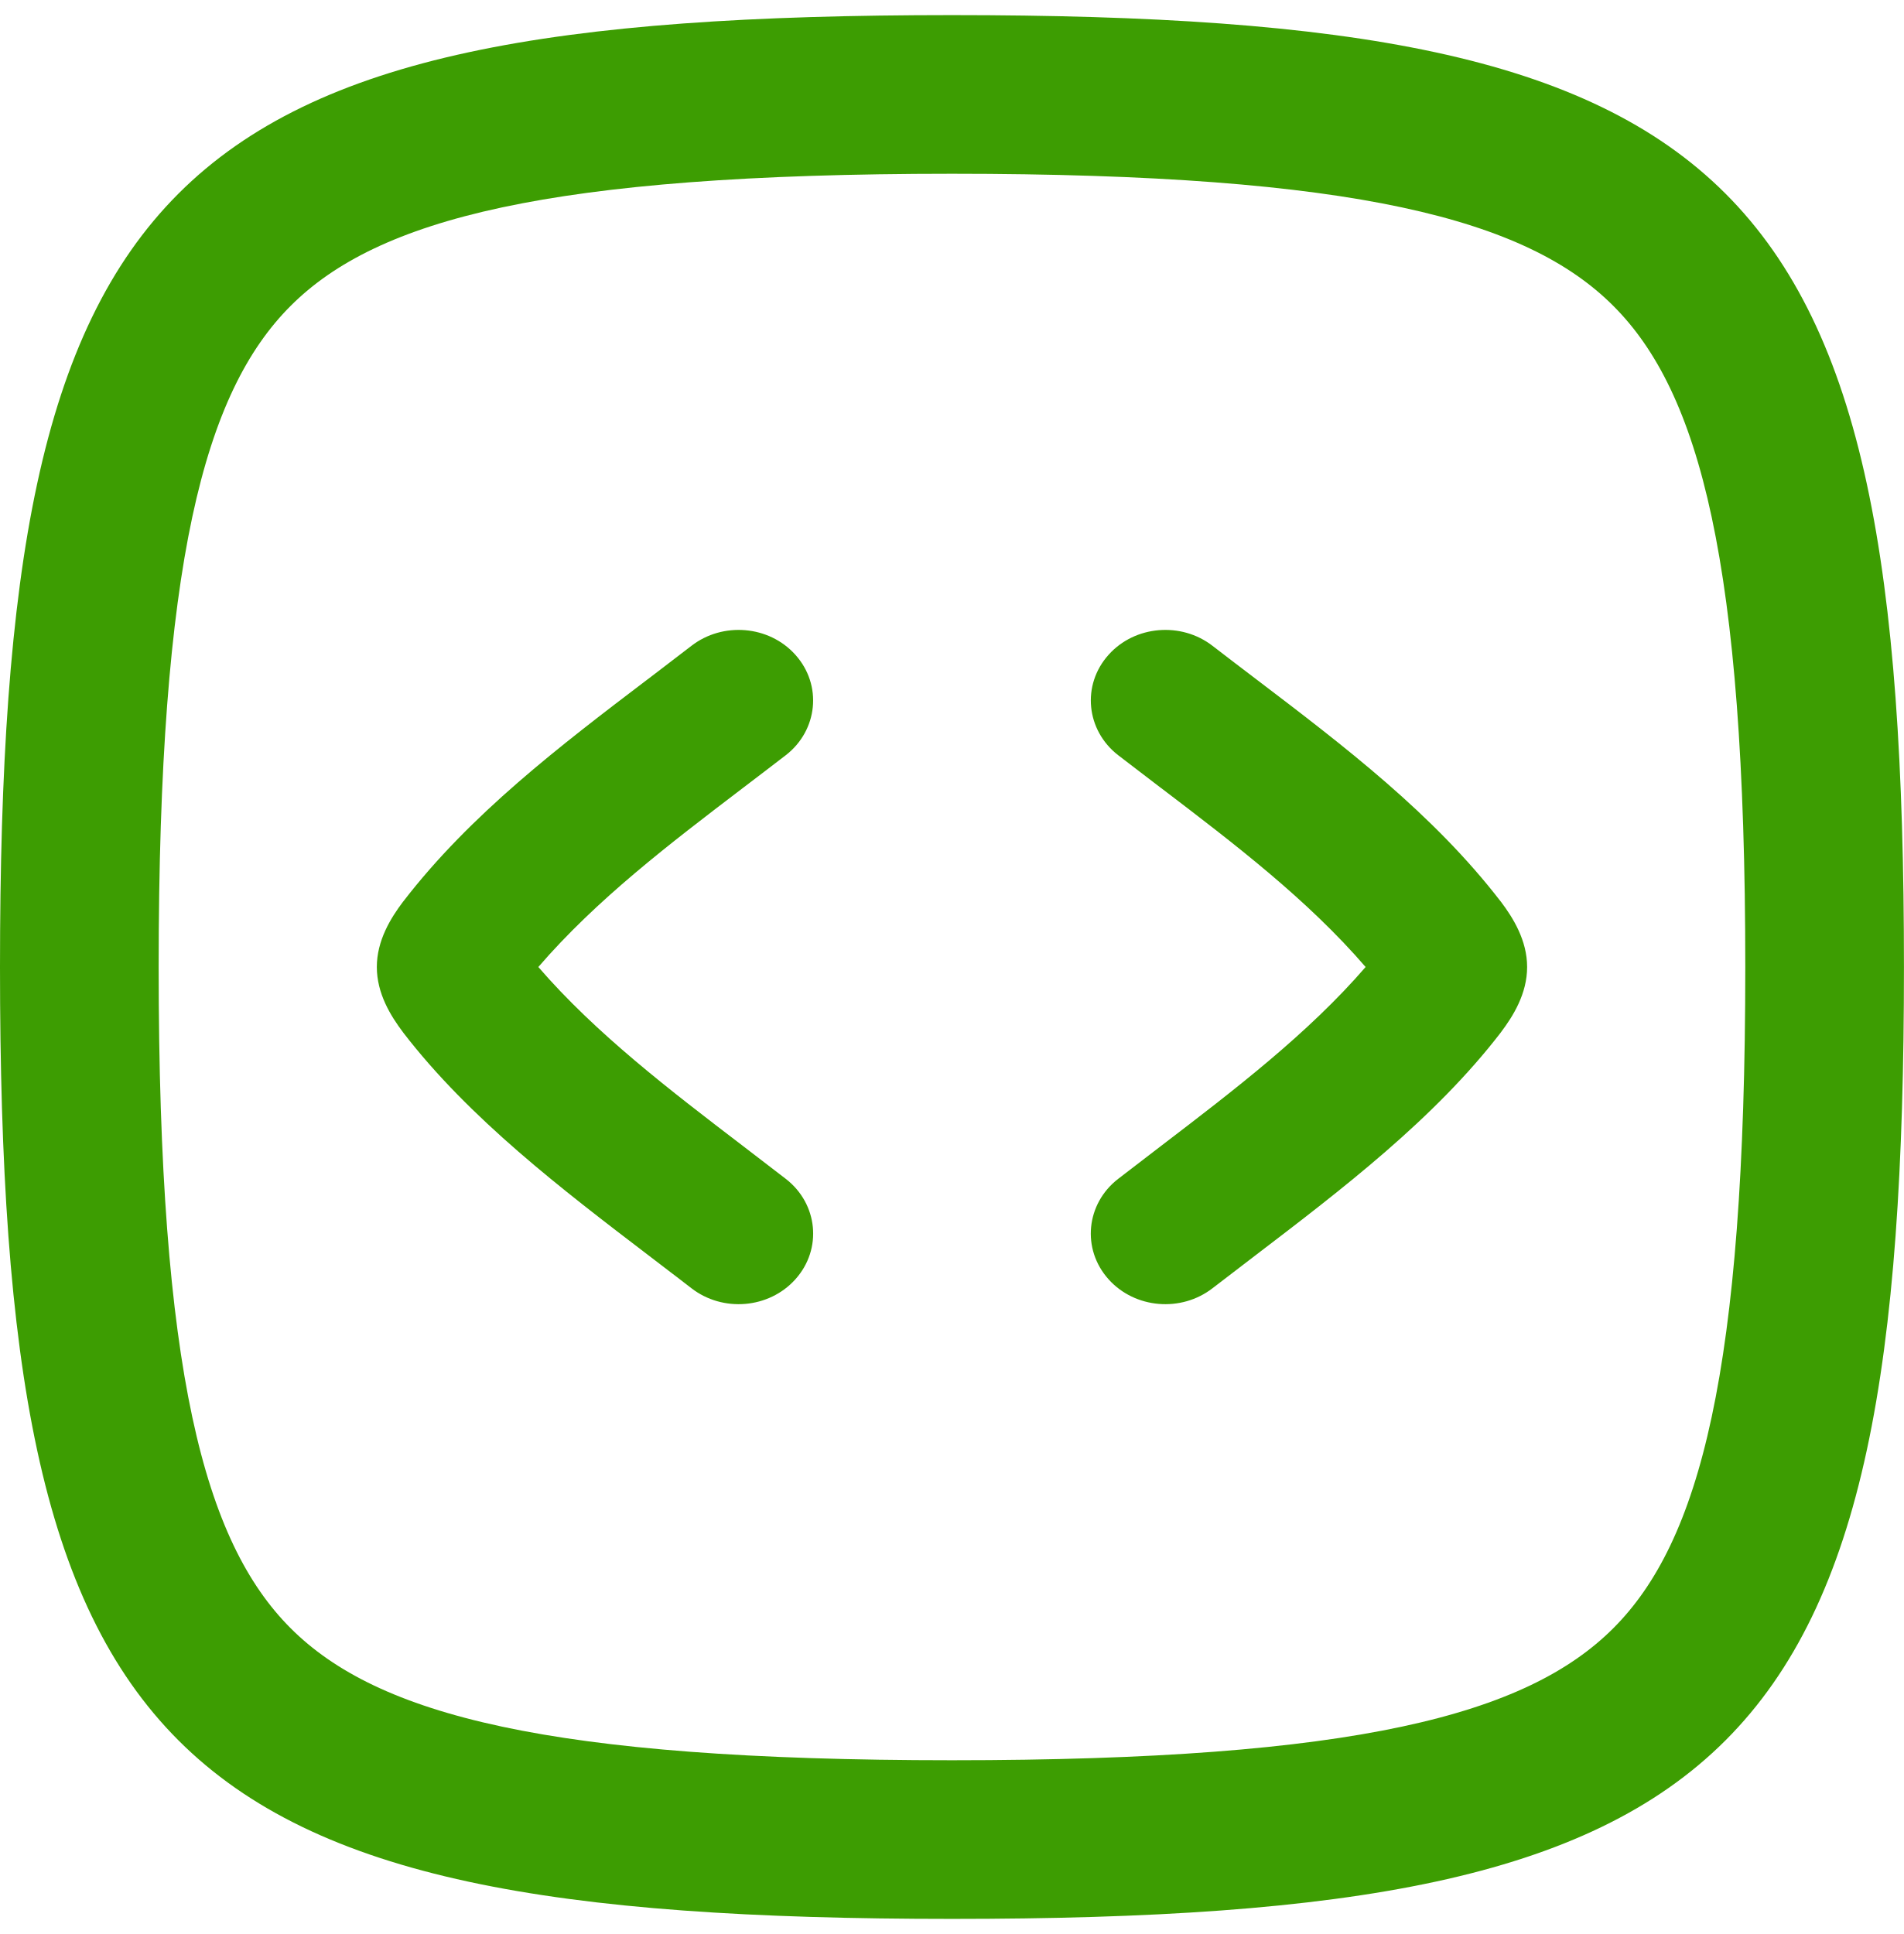
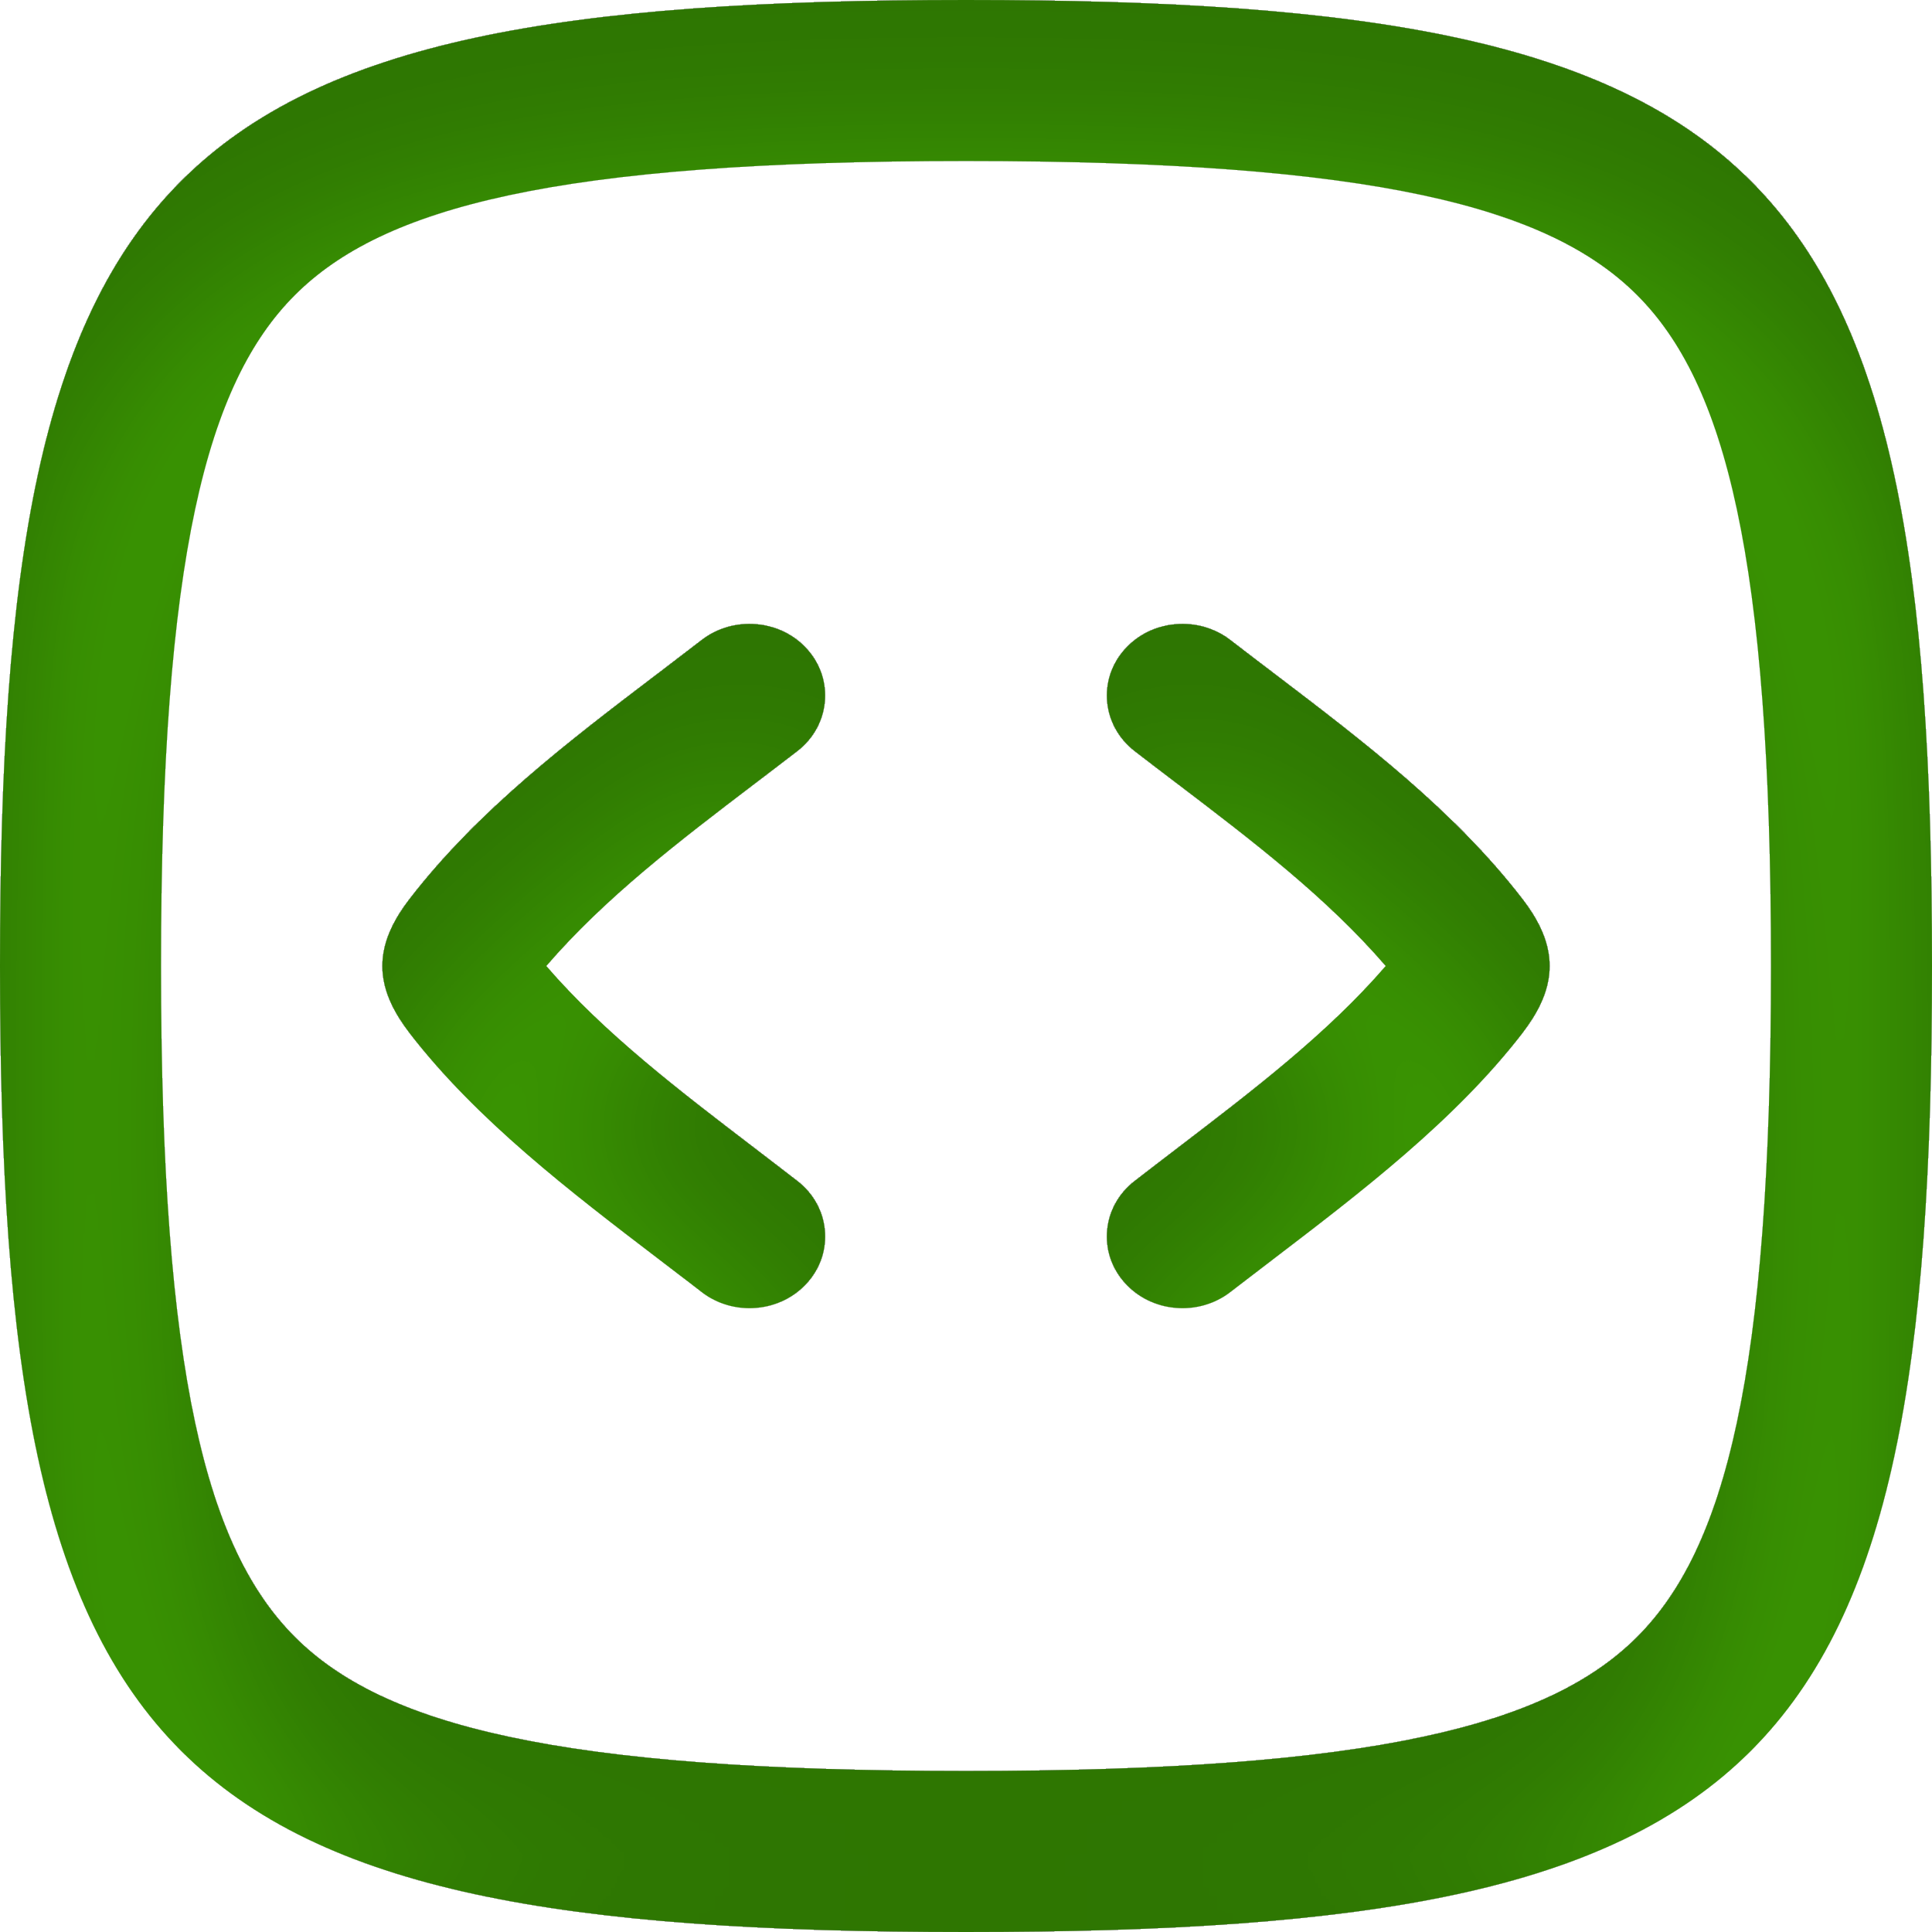
- <svg xmlns="http://www.w3.org/2000/svg" width="63" height="64" viewBox="0 0 63 64" fill="none">
-   <path id="Vector" fill-rule="evenodd" clip-rule="evenodd" d="M31.5 5.75C44.888 5.75 50.523 7.262 53.382 10.121C56.241 12.979 57.75 18.613 57.75 32C57.75 45.388 56.241 51.023 53.382 53.882C50.523 56.741 44.888 58.25 31.5 58.25C18.113 58.25 12.477 56.741 9.618 53.882C6.759 51.023 5.25 45.388 5.25 32C5.25 18.613 6.759 12.977 9.618 10.121C12.477 7.262 18.113 5.75 31.5 5.75ZM63 32C63 5.75 57.75 0.5 31.5 0.5C5.25 0.5 0 5.75 0 32C0 58.25 5.25 63.5 31.5 63.5C57.75 63.5 63 58.25 63 32ZM12.469 32C12.469 32.882 12.928 33.62 13.34 34.166L13.343 34.171C15.537 37.024 18.603 39.363 21.486 41.563C21.722 41.741 21.956 41.922 22.189 42.101L22.396 42.258C22.557 42.382 22.717 42.505 22.877 42.629L22.88 42.631C23.914 43.432 25.444 43.309 26.318 42.335C27.219 41.332 27.064 39.833 26.001 39.011C25.533 38.649 25.058 38.287 24.583 37.922C22.168 36.077 19.716 34.202 17.813 32C19.74 29.766 22.147 27.931 24.575 26.081C25.05 25.718 25.528 25.356 26.001 24.991C27.061 24.17 27.219 22.671 26.318 21.668C25.444 20.692 23.911 20.573 22.88 21.371C22.404 21.736 21.927 22.101 21.446 22.469L21.42 22.487C18.535 24.681 15.572 26.936 13.343 29.832L13.34 29.834C12.928 30.38 12.469 31.121 12.469 32ZM50.531 32C50.531 32.882 50.072 33.62 49.66 34.166L49.657 34.171C47.463 37.024 44.397 39.363 41.514 41.563C41.044 41.92 40.58 42.277 40.123 42.629L40.12 42.631C39.086 43.432 37.556 43.309 36.682 42.335C35.781 41.332 35.936 39.833 36.999 39.011C37.467 38.649 37.942 38.287 38.417 37.922C40.832 36.077 43.284 34.202 45.187 32C43.26 29.766 40.853 27.931 38.425 26.081L38.419 26.078C37.947 25.718 37.472 25.356 36.999 24.991C35.939 24.17 35.781 22.671 36.682 21.668C37.556 20.692 39.089 20.573 40.12 21.371C40.603 21.744 41.089 22.114 41.58 22.487C44.465 24.681 47.428 26.936 49.657 29.832L49.66 29.834C50.072 30.38 50.531 31.121 50.531 32Z" fill="#3D9D02" />
+ <svg xmlns="http://www.w3.org/2000/svg" width="48" height="48" viewBox="0 0 48 48" fill="none">
+   <g id="Vector" filter="url(#filter0_i_19_15)">
+     <path fill-rule="evenodd" clip-rule="evenodd" d="M24 4C34.2 4 38.494 5.152 40.672 7.33C42.85 9.508 44 13.8 44 24C44 34.2 42.85 38.494 40.672 40.672C38.494 42.85 34.2 44 24 44C13.8 44 9.506 42.85 7.328 40.672C5.15 38.494 4 34.2 4 24C4 13.8 5.15 9.506 7.328 7.33C9.506 5.152 13.8 4 24 4ZM48 24C48 4 44 0 24 0C4 0 0 4 0 24C0 44 4 48 24 48C44 48 48 44 48 24ZM9.5 24C9.5 24.672 9.85 25.234 10.164 25.65L10.166 25.654C11.838 27.828 14.174 29.61 16.37 31.286C16.55 31.422 16.728 31.56 16.906 31.696L17.064 31.816C17.186 31.91 17.308 32.004 17.43 32.098L17.432 32.1C18.22 32.71 19.386 32.616 20.052 31.874C20.738 31.11 20.62 29.968 19.81 29.342C19.454 29.066 19.092 28.79 18.73 28.512C16.89 27.106 15.022 25.678 13.572 24C15.04 22.298 16.874 20.9 18.724 19.49C19.086 19.214 19.45 18.938 19.81 18.66C20.618 18.034 20.738 16.892 20.052 16.128C19.386 15.384 18.218 15.294 17.432 15.902C17.07 16.18 16.706 16.458 16.34 16.738L16.32 16.752C14.122 18.424 11.864 20.142 10.166 22.348L10.164 22.35C9.85 22.766 9.5 23.33 9.5 24ZM38.5 24C38.5 24.672 38.15 25.234 37.836 25.65L37.834 25.654C36.162 27.828 33.826 29.61 31.63 31.286C31.272 31.558 30.918 31.83 30.57 32.098L30.568 32.1C29.78 32.71 28.614 32.616 27.948 31.874C27.262 31.11 27.38 29.968 28.19 29.342C28.546 29.066 28.908 28.79 29.27 28.512C31.11 27.106 32.978 25.678 34.428 24C32.96 22.298 31.126 20.9 29.276 19.49L29.272 19.488C28.912 19.214 28.55 18.938 28.19 18.66C27.382 18.034 27.262 16.892 27.948 16.128C28.614 15.384 29.782 15.294 30.568 15.902C30.936 16.186 31.306 16.468 31.68 16.752C33.878 18.424 36.136 20.142 37.834 22.348L37.836 22.35C38.15 22.766 38.5 23.33 38.5 24Z" fill="#3D9D02" />
+   </g>
+   <defs>
+     <filter id="filter0_i_19_15" x="0" y="0" width="48" height="52" filterUnits="userSpaceOnUse" color-interpolation-filters="sRGB">
+       <feFlood flood-opacity="0" result="BackgroundImageFix" />
+       <feBlend mode="normal" in="SourceGraphic" in2="BackgroundImageFix" result="shape" />
+       <feColorMatrix in="SourceAlpha" type="matrix" values="0 0 0 0 0 0 0 0 0 0 0 0 0 0 0 0 0 0 127 0" result="hardAlpha" />
+       <feOffset dy="4" />
+       <feGaussianBlur stdDeviation="2" />
+       <feComposite in2="hardAlpha" operator="arithmetic" k2="-1" k3="1" />
+       <feColorMatrix type="matrix" values="0 0 0 0 0 0 0 0 0 0 0 0 0 0 0 0 0 0 0.25 0" />
+       <feBlend mode="normal" in2="shape" result="effect1_innerShadow_19_15" />
+     </filter>
+   </defs>
</svg>
